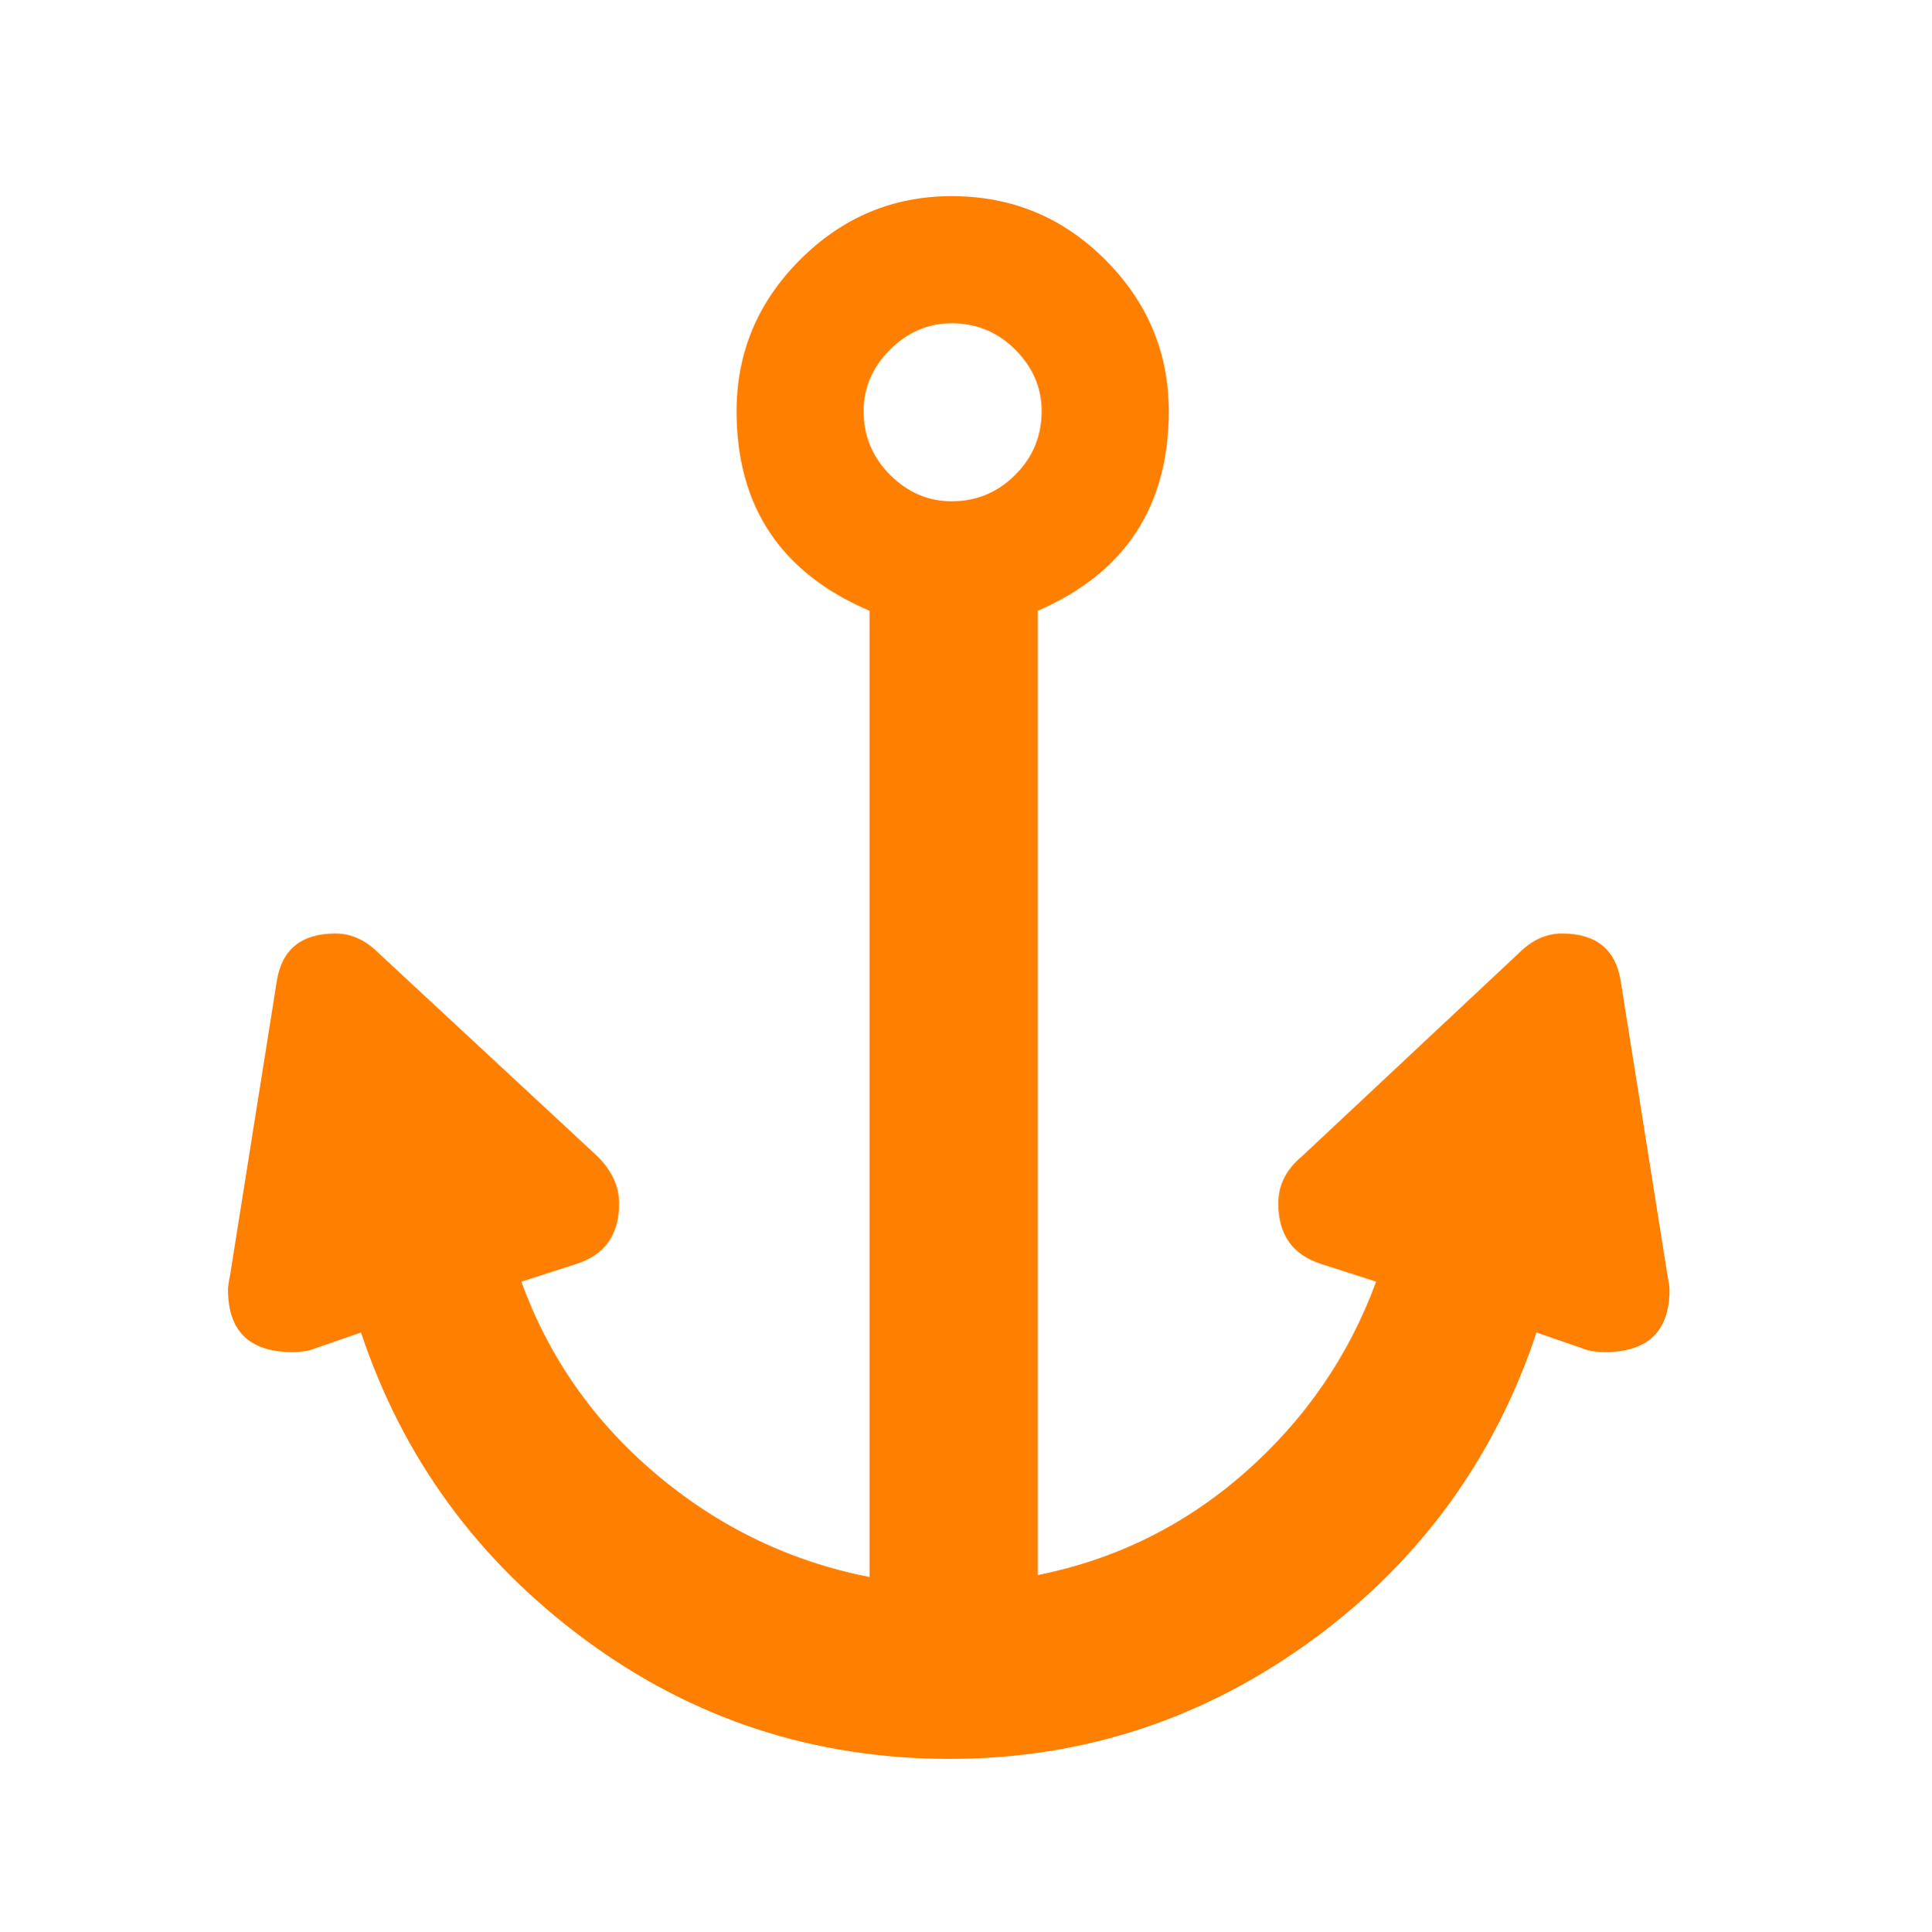
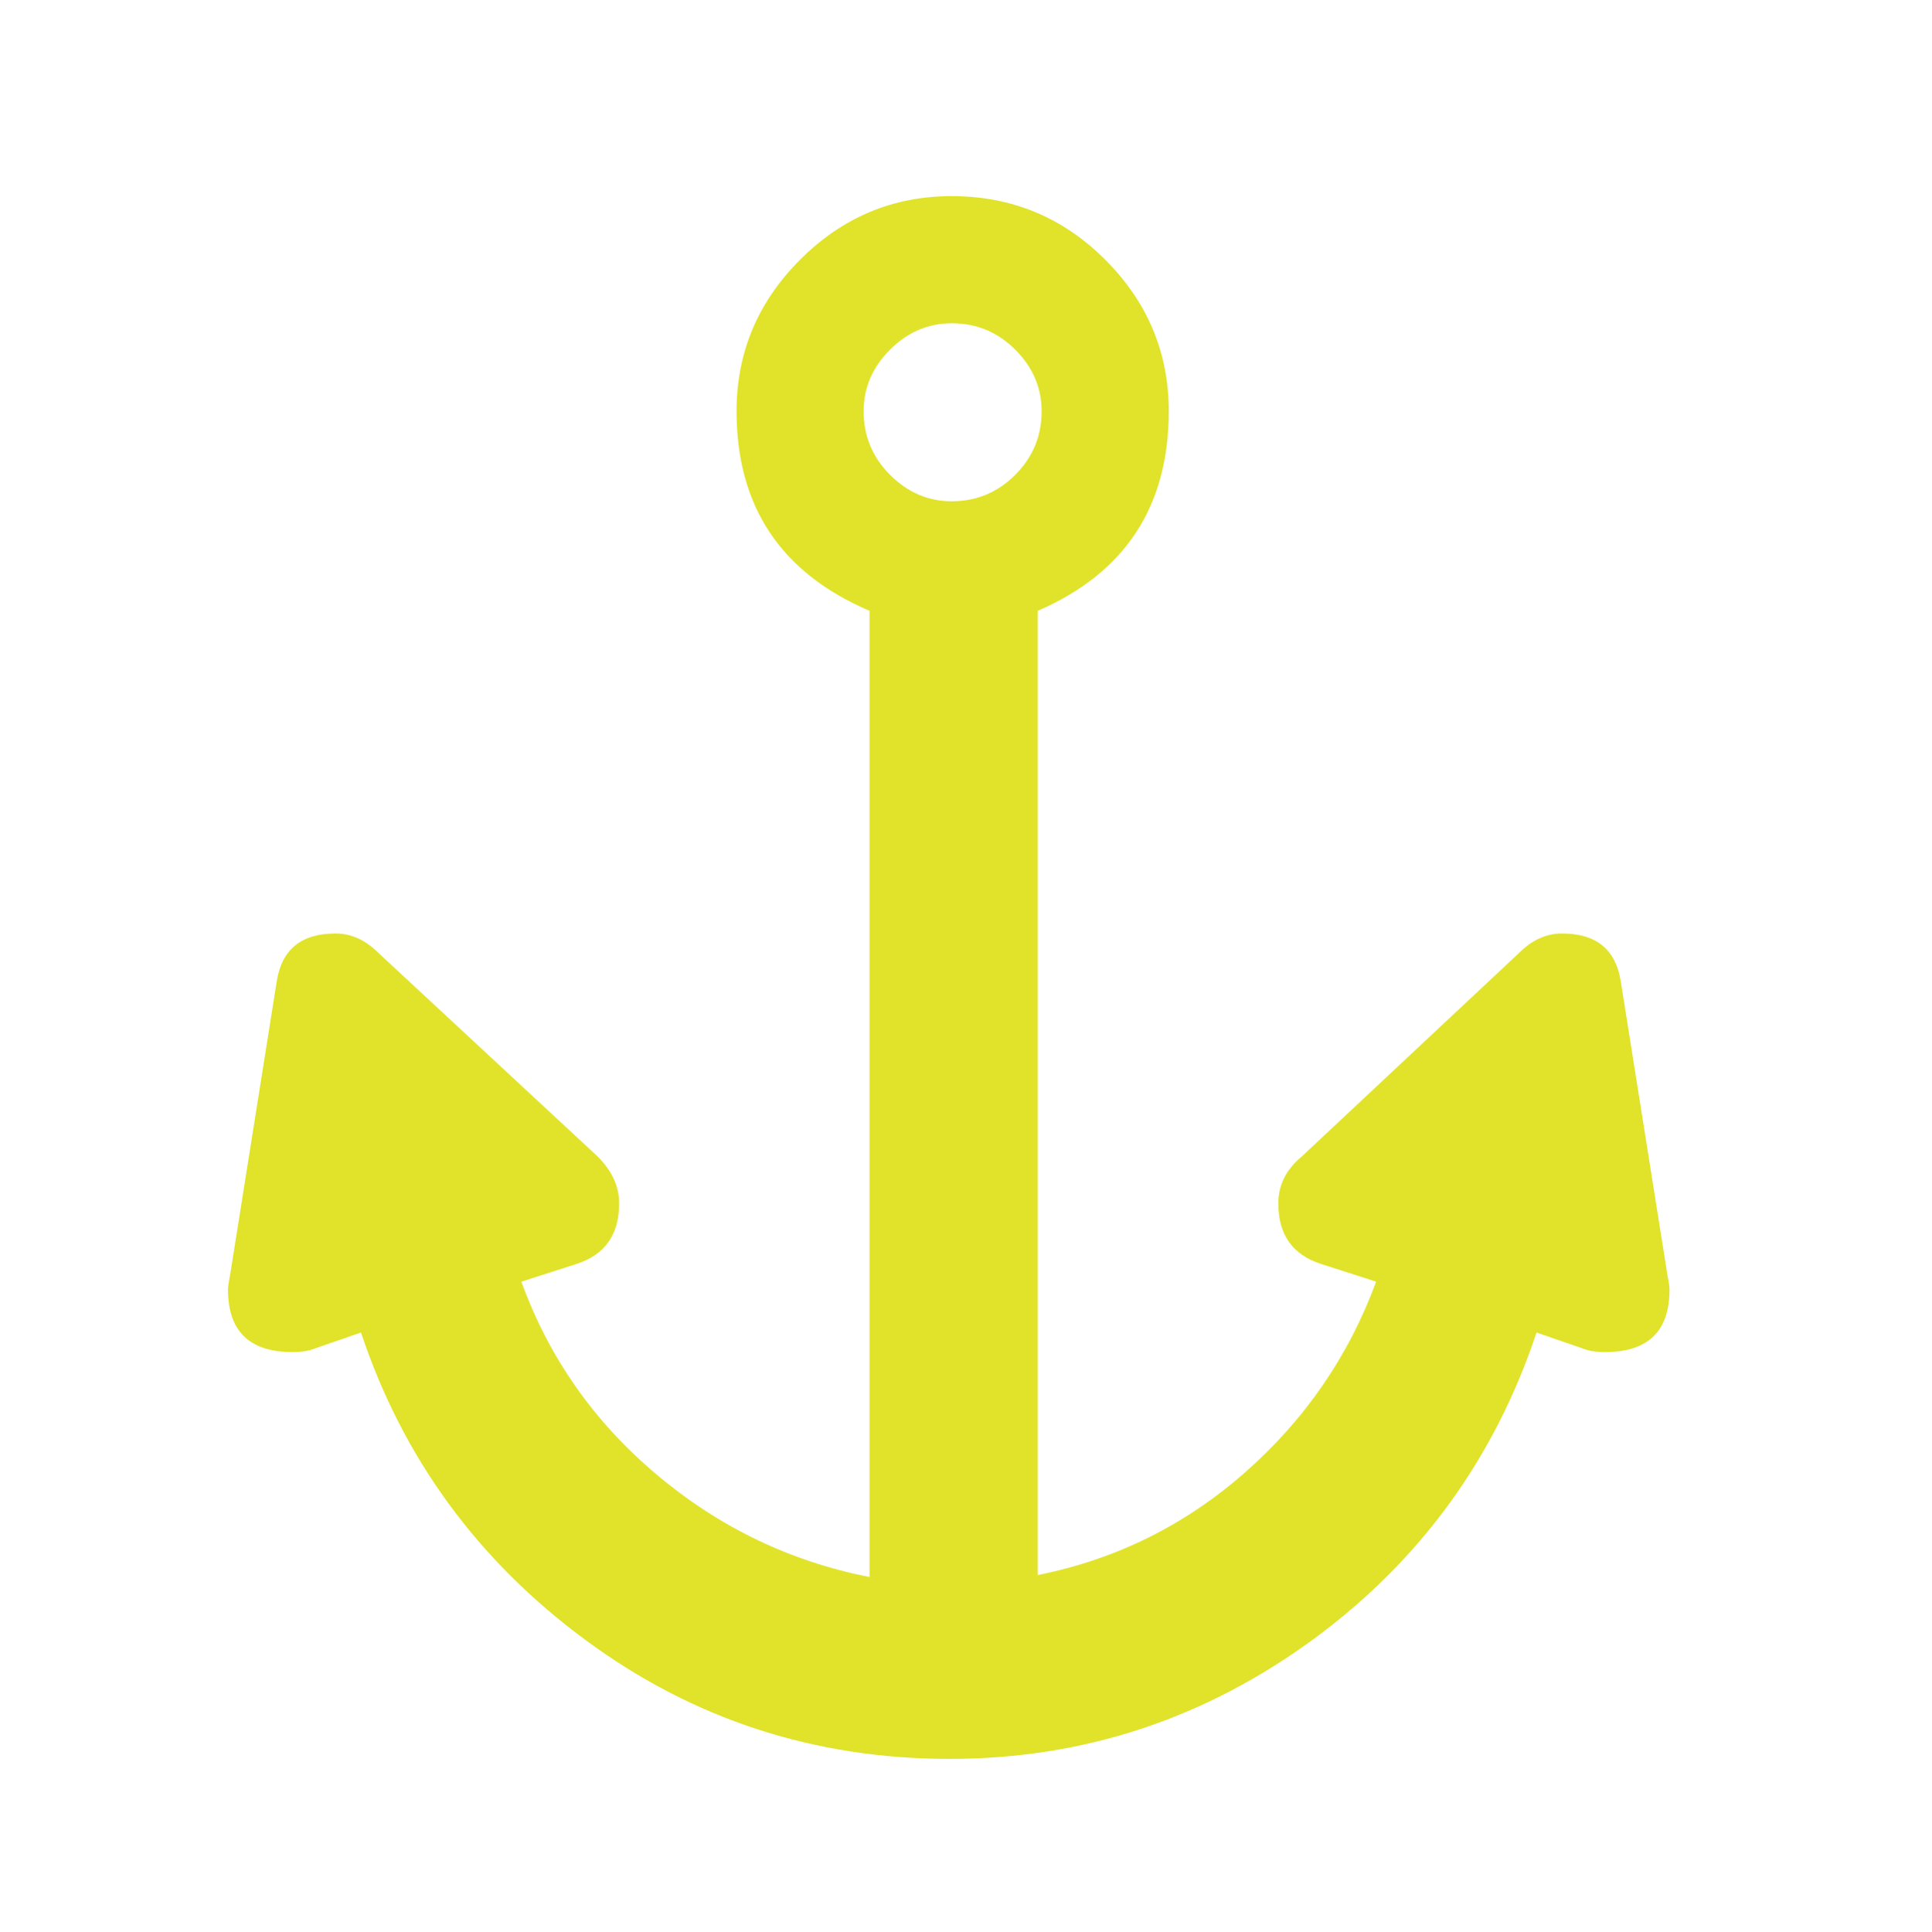
<svg xmlns="http://www.w3.org/2000/svg" enable-background="new 0 0 580 580" height="580" viewBox="0 0 580 580" width="580">
-   <path d="m500.816 383.164l-14.091-88.703c-1.566-9.406-7.44-14.108-17.622-14.108-4.71 0-9.019 1.96-12.926 5.88l-65.219 61.096c-4.697 3.908-7.046 8.604-7.045 14.09-.001 9.406 4.308 15.478 12.925 18.215l16.457 5.288c-8.223 22.325-21.342 41.417-39.358 57.276-18.017 15.86-38.773 26.138-62.27 30.835v-289.594c26.232-11.365 39.35-31.342 39.35-59.93 0-17.616-6.364-32.789-19.092-45.517-12.729-12.728-28.099-19.092-46.109-19.092-17.628 0-32.804 6.365-45.525 19.092-12.723 12.729-19.083 27.901-19.083 45.517 0 28.588 13.313 48.564 39.941 59.93v290.186c-23.891-4.697-45.236-14.979-64.035-30.844-18.8-15.865-32.311-35.151-40.533-57.859l16.457-5.288c8.604-2.737 12.907-8.809 12.907-18.215 0-5.091-2.151-9.787-6.454-14.09l-65.792-61.096c-3.92-3.92-8.229-5.88-12.925-5.88-10.183 0-16.057 4.703-17.622 14.108l-14.091 88.703c-.395 1.948-.591 3.316-.591 4.105 0 12.537 6.459 18.805 19.379 18.805 1.96 0 3.723-.197 5.289-.592l15.274-5.287c12.537 37.599 34.958 68.34 67.262 92.225 32.304 23.885 68.822 35.827 109.552 35.827 40.335 0 76.954-12.137 109.856-36.409 31.719-23.497 53.847-54.044 66.384-91.643l15.274 5.287c1.565.395 3.328.592 5.288.592 12.919 0 19.379-6.268 19.38-18.805-.001-.788-.198-2.157-.592-4.105zm-214.999-232.621c-7.051 0-13.221-2.644-18.509-7.933-5.289-5.288-7.933-11.655-7.933-19.101 0-7.051 2.644-13.218 7.933-18.501 5.288-5.282 11.458-7.923 18.509-7.924 7.446 0 13.81 2.642 19.092 7.924 5.282 5.283 7.924 11.45 7.924 18.501 0 7.446-2.642 13.813-7.924 19.101-5.282 5.288-11.646 7.933-19.092 7.933z" fill="rgba(255,127,0,1.0)" fill-opacity="1" stroke="rgba(35,35,35,0.0)" stroke-opacity="1" stroke-width="0.0" />
+   <path d="m500.816 383.164l-14.091-88.703c-1.566-9.406-7.44-14.108-17.622-14.108-4.71 0-9.019 1.96-12.926 5.88l-65.219 61.096c-4.697 3.908-7.046 8.604-7.045 14.09-.001 9.406 4.308 15.478 12.925 18.215l16.457 5.288c-8.223 22.325-21.342 41.417-39.358 57.276-18.017 15.86-38.773 26.138-62.27 30.835v-289.594c26.232-11.365 39.35-31.342 39.35-59.93 0-17.616-6.364-32.789-19.092-45.517-12.729-12.728-28.099-19.092-46.109-19.092-17.628 0-32.804 6.365-45.525 19.092-12.723 12.729-19.083 27.901-19.083 45.517 0 28.588 13.313 48.564 39.941 59.93v290.186c-23.891-4.697-45.236-14.979-64.035-30.844-18.8-15.865-32.311-35.151-40.533-57.859l16.457-5.288c8.604-2.737 12.907-8.809 12.907-18.215 0-5.091-2.151-9.787-6.454-14.09l-65.792-61.096c-3.92-3.92-8.229-5.88-12.925-5.88-10.183 0-16.057 4.703-17.622 14.108l-14.091 88.703c-.395 1.948-.591 3.316-.591 4.105 0 12.537 6.459 18.805 19.379 18.805 1.96 0 3.723-.197 5.289-.592l15.274-5.287c12.537 37.599 34.958 68.34 67.262 92.225 32.304 23.885 68.822 35.827 109.552 35.827 40.335 0 76.954-12.137 109.856-36.409 31.719-23.497 53.847-54.044 66.384-91.643l15.274 5.287c1.565.395 3.328.592 5.288.592 12.919 0 19.379-6.268 19.38-18.805-.001-.788-.198-2.157-.592-4.105zm-214.999-232.621c-7.051 0-13.221-2.644-18.509-7.933-5.289-5.288-7.933-11.655-7.933-19.101 0-7.051 2.644-13.218 7.933-18.501 5.288-5.282 11.458-7.923 18.509-7.924 7.446 0 13.81 2.642 19.092 7.924 5.282 5.283 7.924 11.45 7.924 18.501 0 7.446-2.642 13.813-7.924 19.101-5.282 5.288-11.646 7.933-19.092 7.933z" fill="rgba(224,227,41,1.0)" fill-opacity="1" stroke="rgba(35,35,35,0.0)" stroke-opacity="1" stroke-width="0.0" />
</svg>
